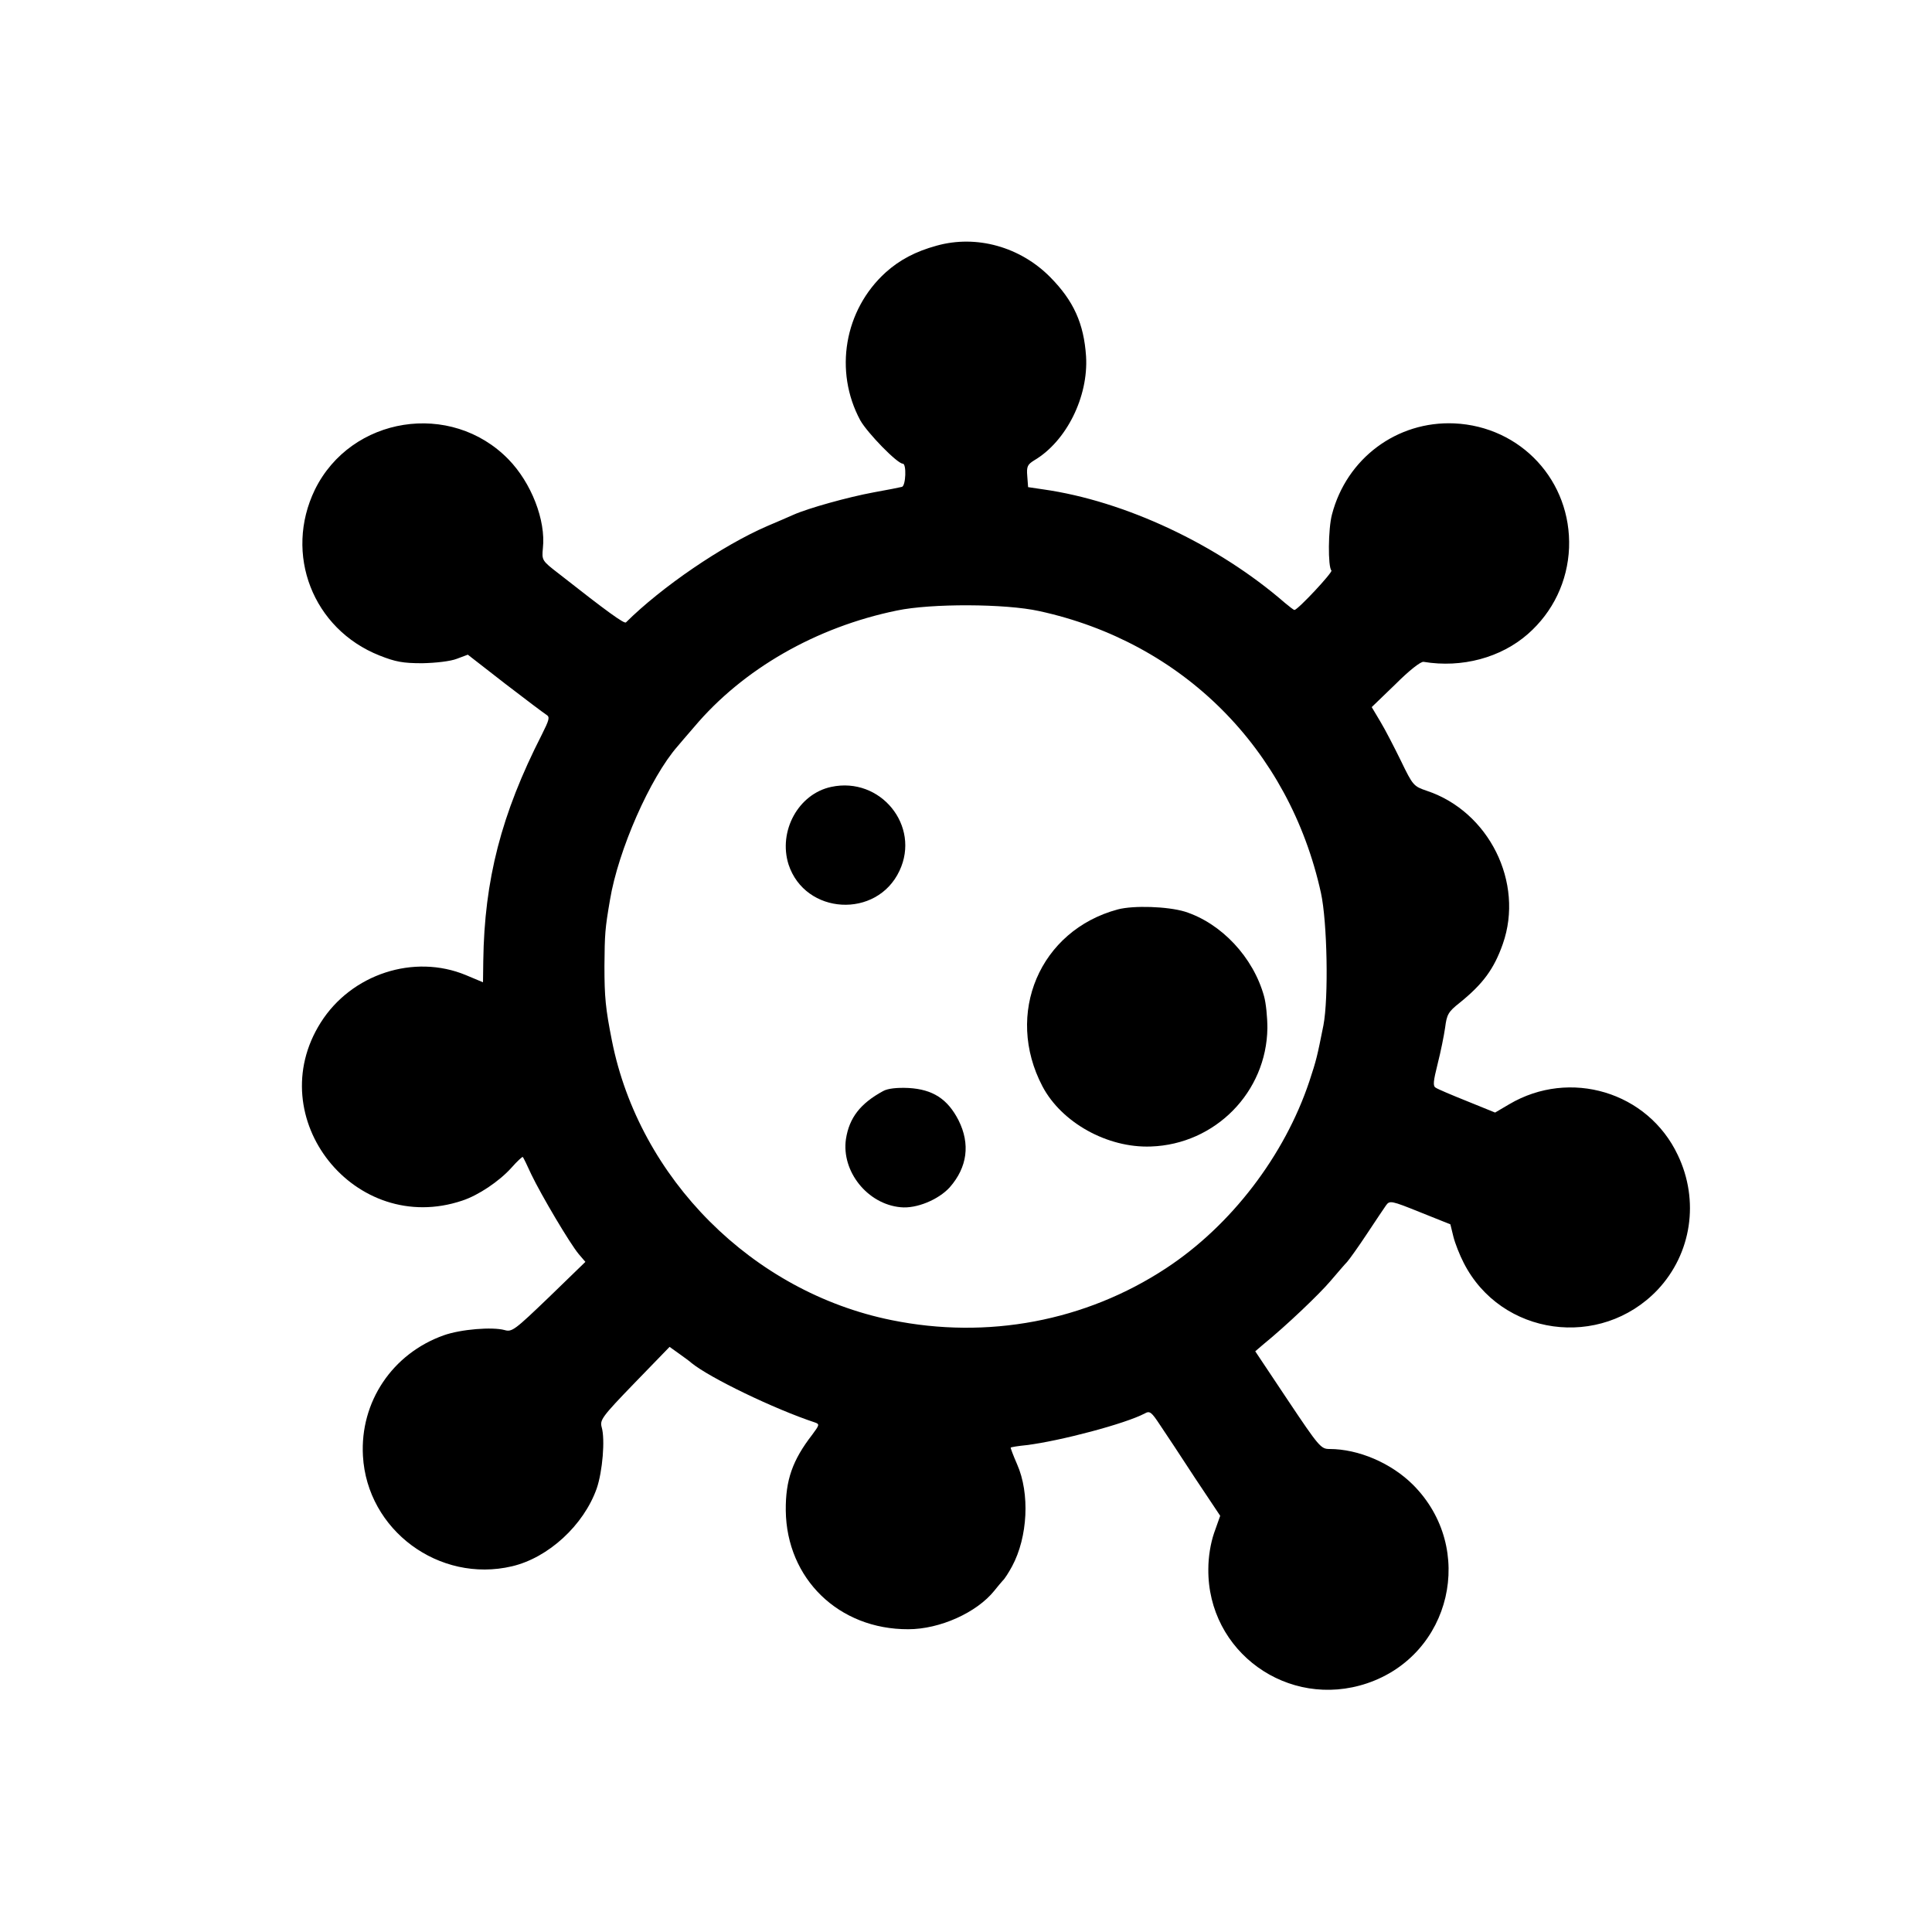
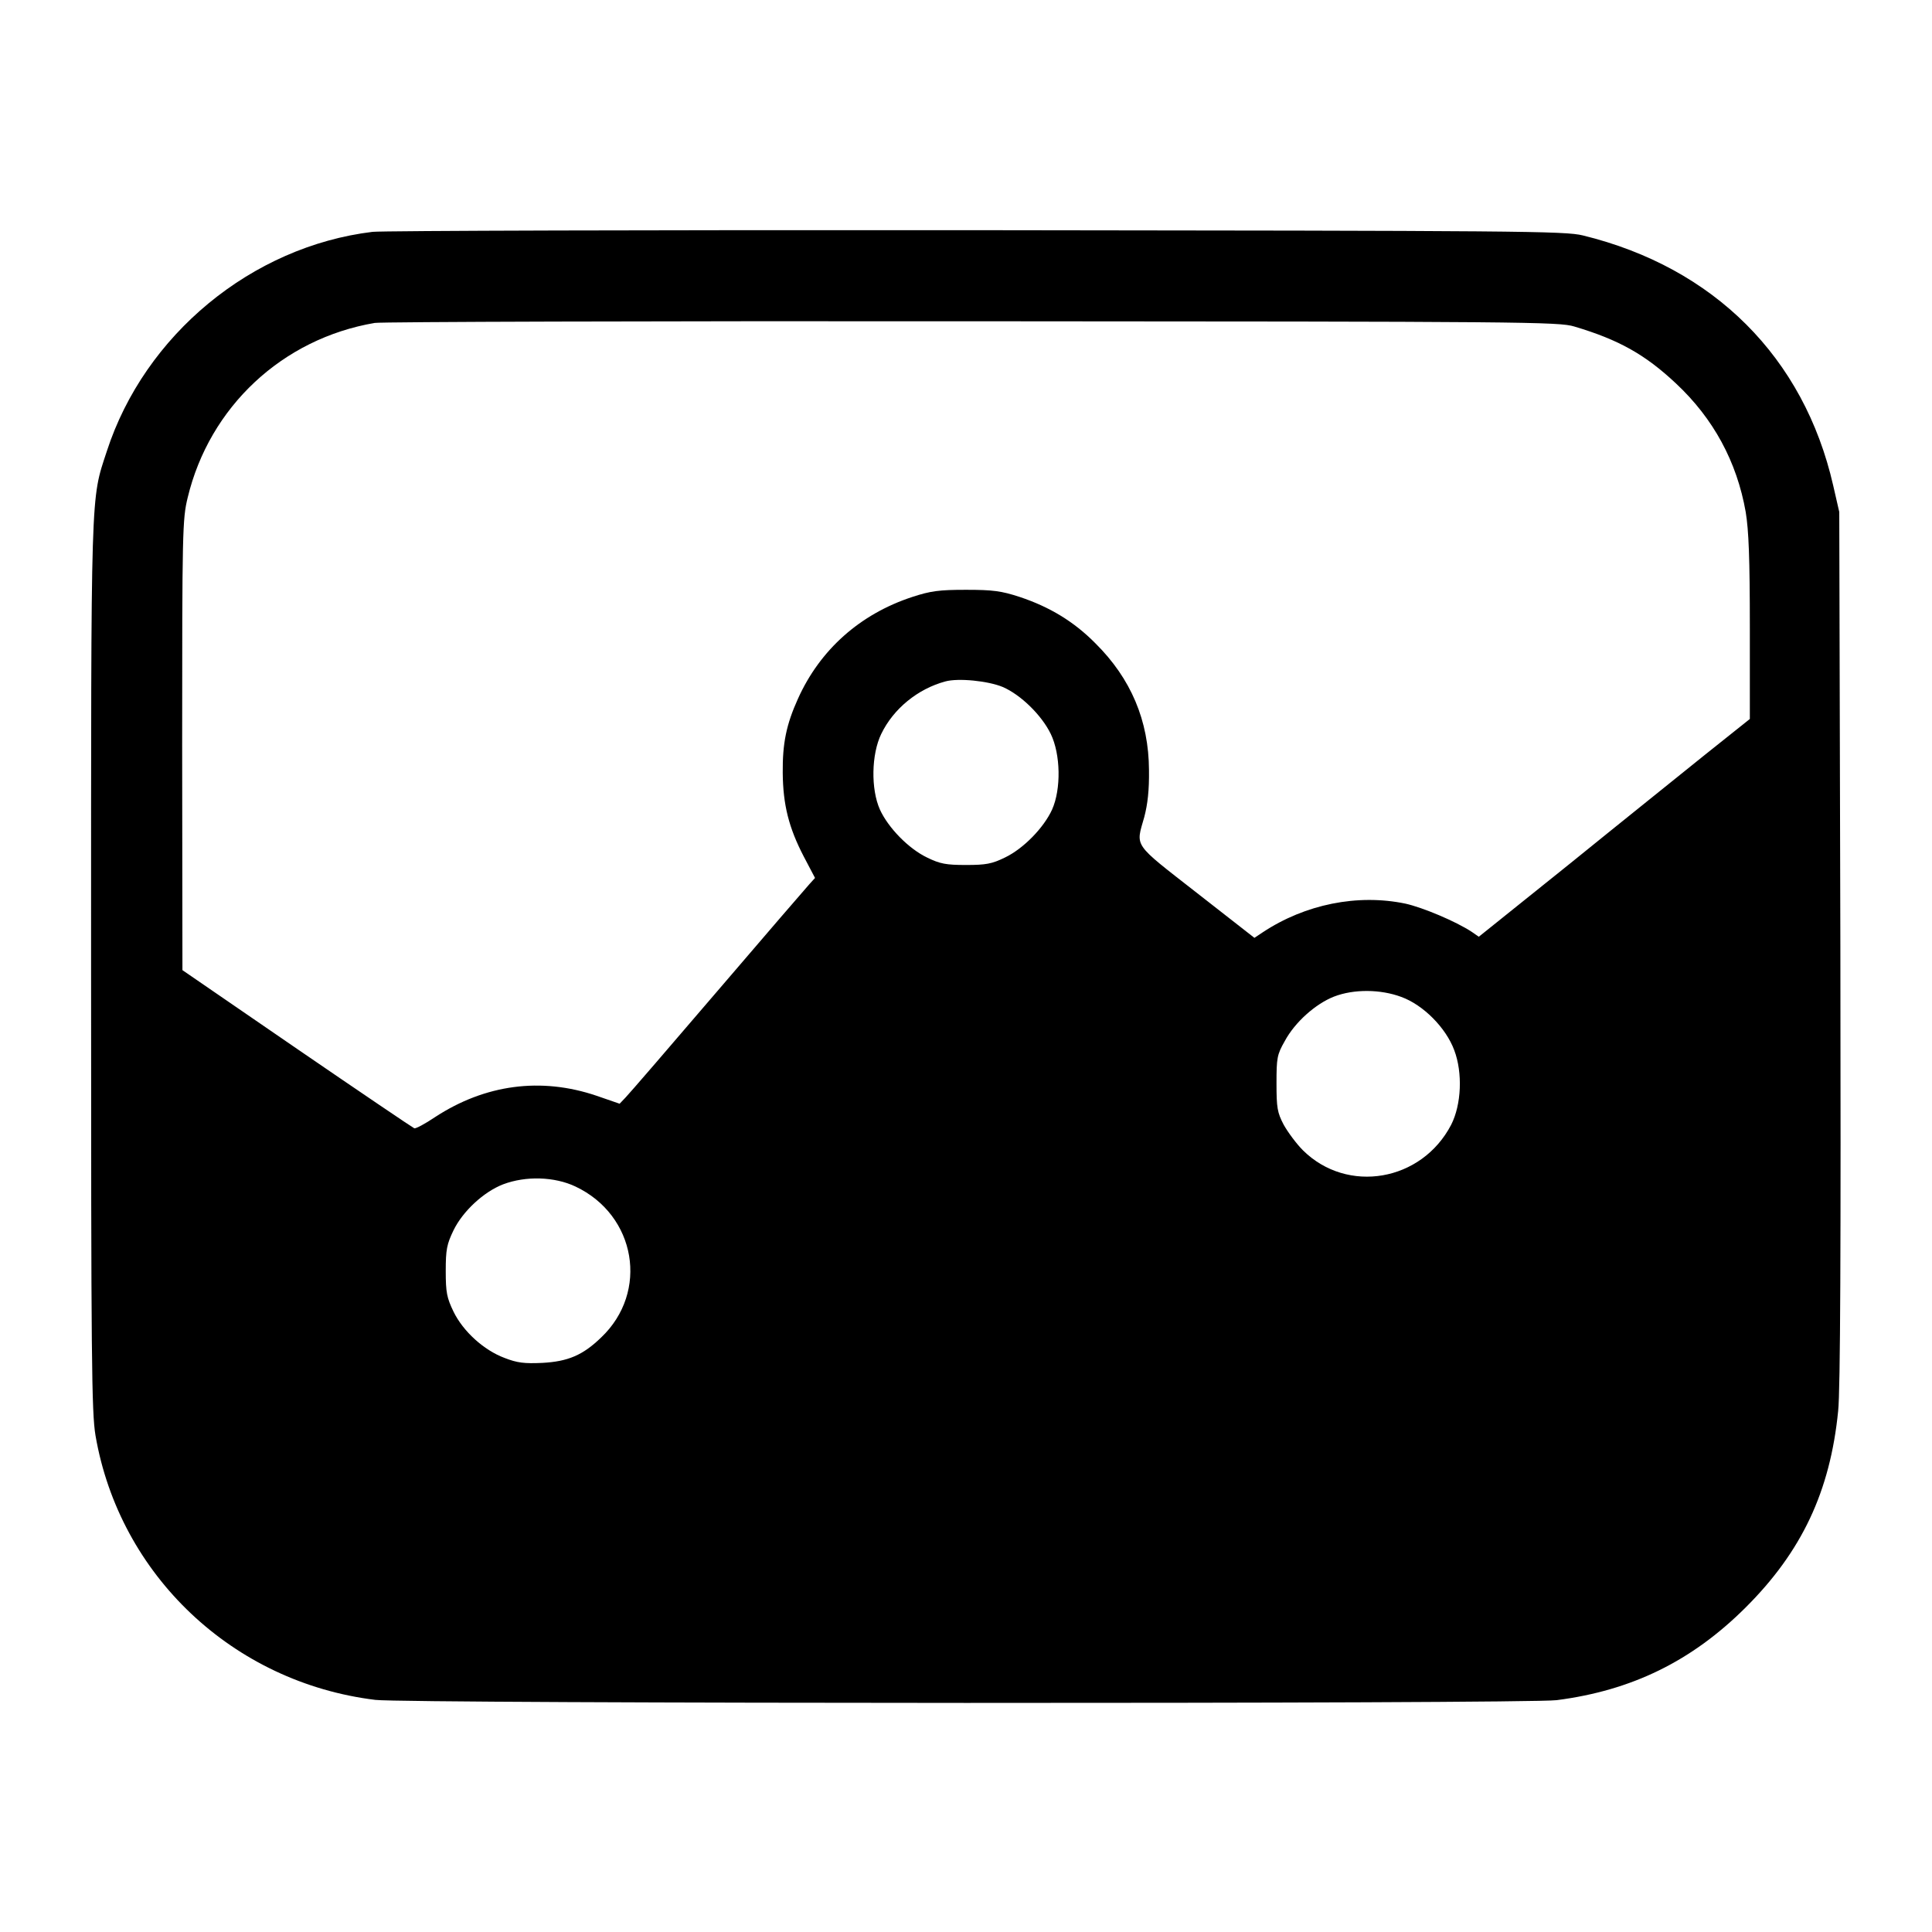
<svg xmlns="http://www.w3.org/2000/svg" version="1.0" width="700pt" height="700pt" viewBox="0 0 700 700" preserveAspectRatio="xMidYMid meet">
  <g transform="translate(0,700) scale(0.1,-0.1)" fill="#000000" stroke="none">
-     <path d="M3394 6110 c-77 -21 -135 -52 -185 -97 -150 -136 -188 -358 -92 -536 26 -46 134 -157 154 -157 14 0 11 -80 -3 -84 -7 -2 -53 -11 -103 -20 -92 -17 -236 -57 -290 -81 -16 -7 -59 -26 -95 -41 -164 -71 -383 -221 -512 -349 -6 -6 -66 37 -244 177 -61 47 -61 48 -57 92 11 101 -42 237 -125 322 -208 213 -570 156 -701 -110 -113 -233 -8 -505 234 -601 58 -23 85 -28 155 -28 49 1 102 7 125 16 l40 15 135 -105 c74 -57 142 -108 150 -113 13 -8 10 -18 -17 -72 -147 -288 -208 -526 -212 -820 l-1 -77 -62 26 c-188 78 -415 4 -526 -172 -218 -345 124 -776 513 -645 58 19 134 70 178 119 21 24 40 41 41 39 2 -1 16 -30 31 -63 36 -75 140 -251 172 -289 l24 -28 -132 -128 c-124 -119 -134 -127 -161 -119 -45 12 -158 3 -220 -19 -186 -66 -304 -241 -293 -437 15 -269 276 -462 540 -400 132 31 260 149 307 282 21 61 31 178 18 222 -7 26 0 37 119 160 l127 131 35 -25 c18 -13 39 -28 44 -33 66 -54 300 -167 448 -216 17 -6 16 -9 -10 -44 -72 -93 -97 -165 -96 -275 3 -247 192 -431 444 -430 114 0 248 60 312 140 10 13 24 29 30 36 7 6 22 30 34 52 57 106 65 264 18 370 -14 32 -24 59 -23 60 2 2 27 6 57 9 122 15 360 78 429 115 18 10 24 5 55 -42 19 -28 76 -114 126 -191 l92 -138 -22 -62 c-13 -38 -21 -87 -21 -131 -3 -300 289 -510 575 -414 306 103 396 489 167 719 -79 79 -198 130 -303 130 -31 0 -38 8 -151 177 l-118 177 28 24 c86 70 205 184 244 230 25 29 52 61 61 70 8 9 41 55 72 102 31 47 62 93 69 103 13 18 19 17 123 -25 l110 -44 11 -45 c6 -24 23 -67 37 -94 135 -266 496 -316 703 -98 123 131 152 323 73 488 -108 229 -391 314 -611 184 l-51 -30 -101 41 c-55 22 -107 44 -114 49 -11 6 -9 23 7 87 11 43 23 103 27 131 6 47 11 57 53 90 84 68 124 122 156 213 78 222 -50 480 -276 555 -47 16 -50 19 -93 108 -25 51 -58 115 -75 143 l-31 52 86 83 c50 50 92 83 102 81 139 -23 280 15 378 101 91 80 144 191 149 312 9 242 -174 440 -416 451 -208 9 -390 -127 -443 -330 -14 -52 -15 -190 -2 -203 6 -6 -122 -143 -134 -143 -3 0 -18 12 -35 26 -243 211 -579 369 -876 411 l-54 8 -3 40 c-3 35 1 42 25 57 117 69 197 231 188 377 -8 119 -45 201 -130 287 -109 110 -267 154 -411 114z m371 -1324 c520 -113 906 -499 1021 -1021 23 -105 28 -381 9 -480 -23 -115 -25 -124 -51 -203 -90 -269 -283 -522 -519 -677 -292 -192 -647 -259 -995 -188 -504 102 -914 513 -1013 1013 -23 116 -27 157 -27 270 1 117 2 134 20 239 30 181 146 444 245 557 6 7 32 38 60 70 177 210 442 362 735 422 124 26 393 25 515 -2z" />
-     <path d="M3012 4149 c-119 -25 -193 -160 -155 -281 60 -183 320 -198 402 -23 77 163 -69 342 -247 304z" />
-     <path d="M4050 3705 c-283 -76 -411 -378 -273 -641 69 -131 235 -224 393 -218 233 8 419 197 422 429 0 39 -5 90 -12 115 -39 142 -155 265 -287 307 -63 19 -186 23 -243 8z" />
-     <path d="M3200 3047 c-83 -45 -123 -97 -135 -174 -17 -117 78 -236 198 -247 57 -6 137 27 178 72 64 73 75 157 32 243 -40 78 -94 112 -181 117 -43 2 -76 -2 -92 -11z" />
+     <path d="M1350 6160 c-438 -53 -826 -373 -963 -795 -59 -180 -57 -113 -57 -1865 0 -1434 2 -1617 16 -1701 87 -506 498 -895 1014 -958 110 -14 4172 -15 4280 -1 272 35 489 141 684 335 204 203 307 421 336 713 8 74 10 596 8 1682 l-4 1575 -22 96 c-106 464 -432 790 -907 906 -65 16 -225 17 -2195 19 -1169 1 -2154 -2 -2190 -6z m4354 -343 c161 -48 256 -101 368 -206 136 -127 221 -284 253 -466 11 -67 15 -167 15 -419 l0 -331 -163 -130 c-89 -72 -310 -249 -490 -395 l-329 -264 -26 18 c-58 38 -177 88 -240 102 -173 36 -363 -2 -517 -104 l-30 -20 -210 164 c-233 182 -220 164 -189 274 12 46 18 96 17 170 -1 179 -65 331 -194 459 -78 79 -166 132 -274 168 -67 22 -98 26 -195 26 -97 0 -128 -4 -195 -26 -189 -62 -334 -191 -414 -369 -42 -93 -56 -161 -55 -268 1 -116 22 -199 76 -303 l41 -78 -20 -22 c-11 -12 -161 -186 -333 -387 -172 -201 -322 -375 -334 -387 l-21 -22 -84 29 c-201 68 -403 41 -584 -77 -37 -25 -71 -43 -76 -41 -5 2 -196 131 -425 288 l-415 285 -1 815 c0 777 1 819 20 897 79 329 343 576 678 633 26 4 1001 7 2167 6 2004 -1 2123 -2 2179 -19z m-2071 -1306 c65 -28 141 -102 174 -170 36 -74 38 -200 5 -274 -30 -66 -104 -142 -171 -174 -47 -23 -69 -27 -141 -27 -72 0 -94 4 -141 27 -67 32 -141 108 -171 174 -33 74 -31 200 5 274 44 91 132 163 232 190 47 13 155 2 208 -20z m1444 -1123 c80 -29 162 -112 192 -193 31 -82 26 -197 -11 -270 -107 -206 -376 -252 -537 -93 -24 24 -55 66 -70 93 -23 44 -26 61 -26 150 0 92 2 104 30 153 37 69 112 135 178 161 72 28 169 27 244 -1z m-2992 -687 c220 -104 267 -382 93 -547 -66 -64 -120 -87 -213 -92 -65 -3 -91 0 -137 18 -75 28 -150 96 -185 168 -24 50 -28 69 -28 147 0 78 4 97 28 147 34 70 110 140 180 167 82 31 186 28 262 -8z" />
  </g>
</svg>
